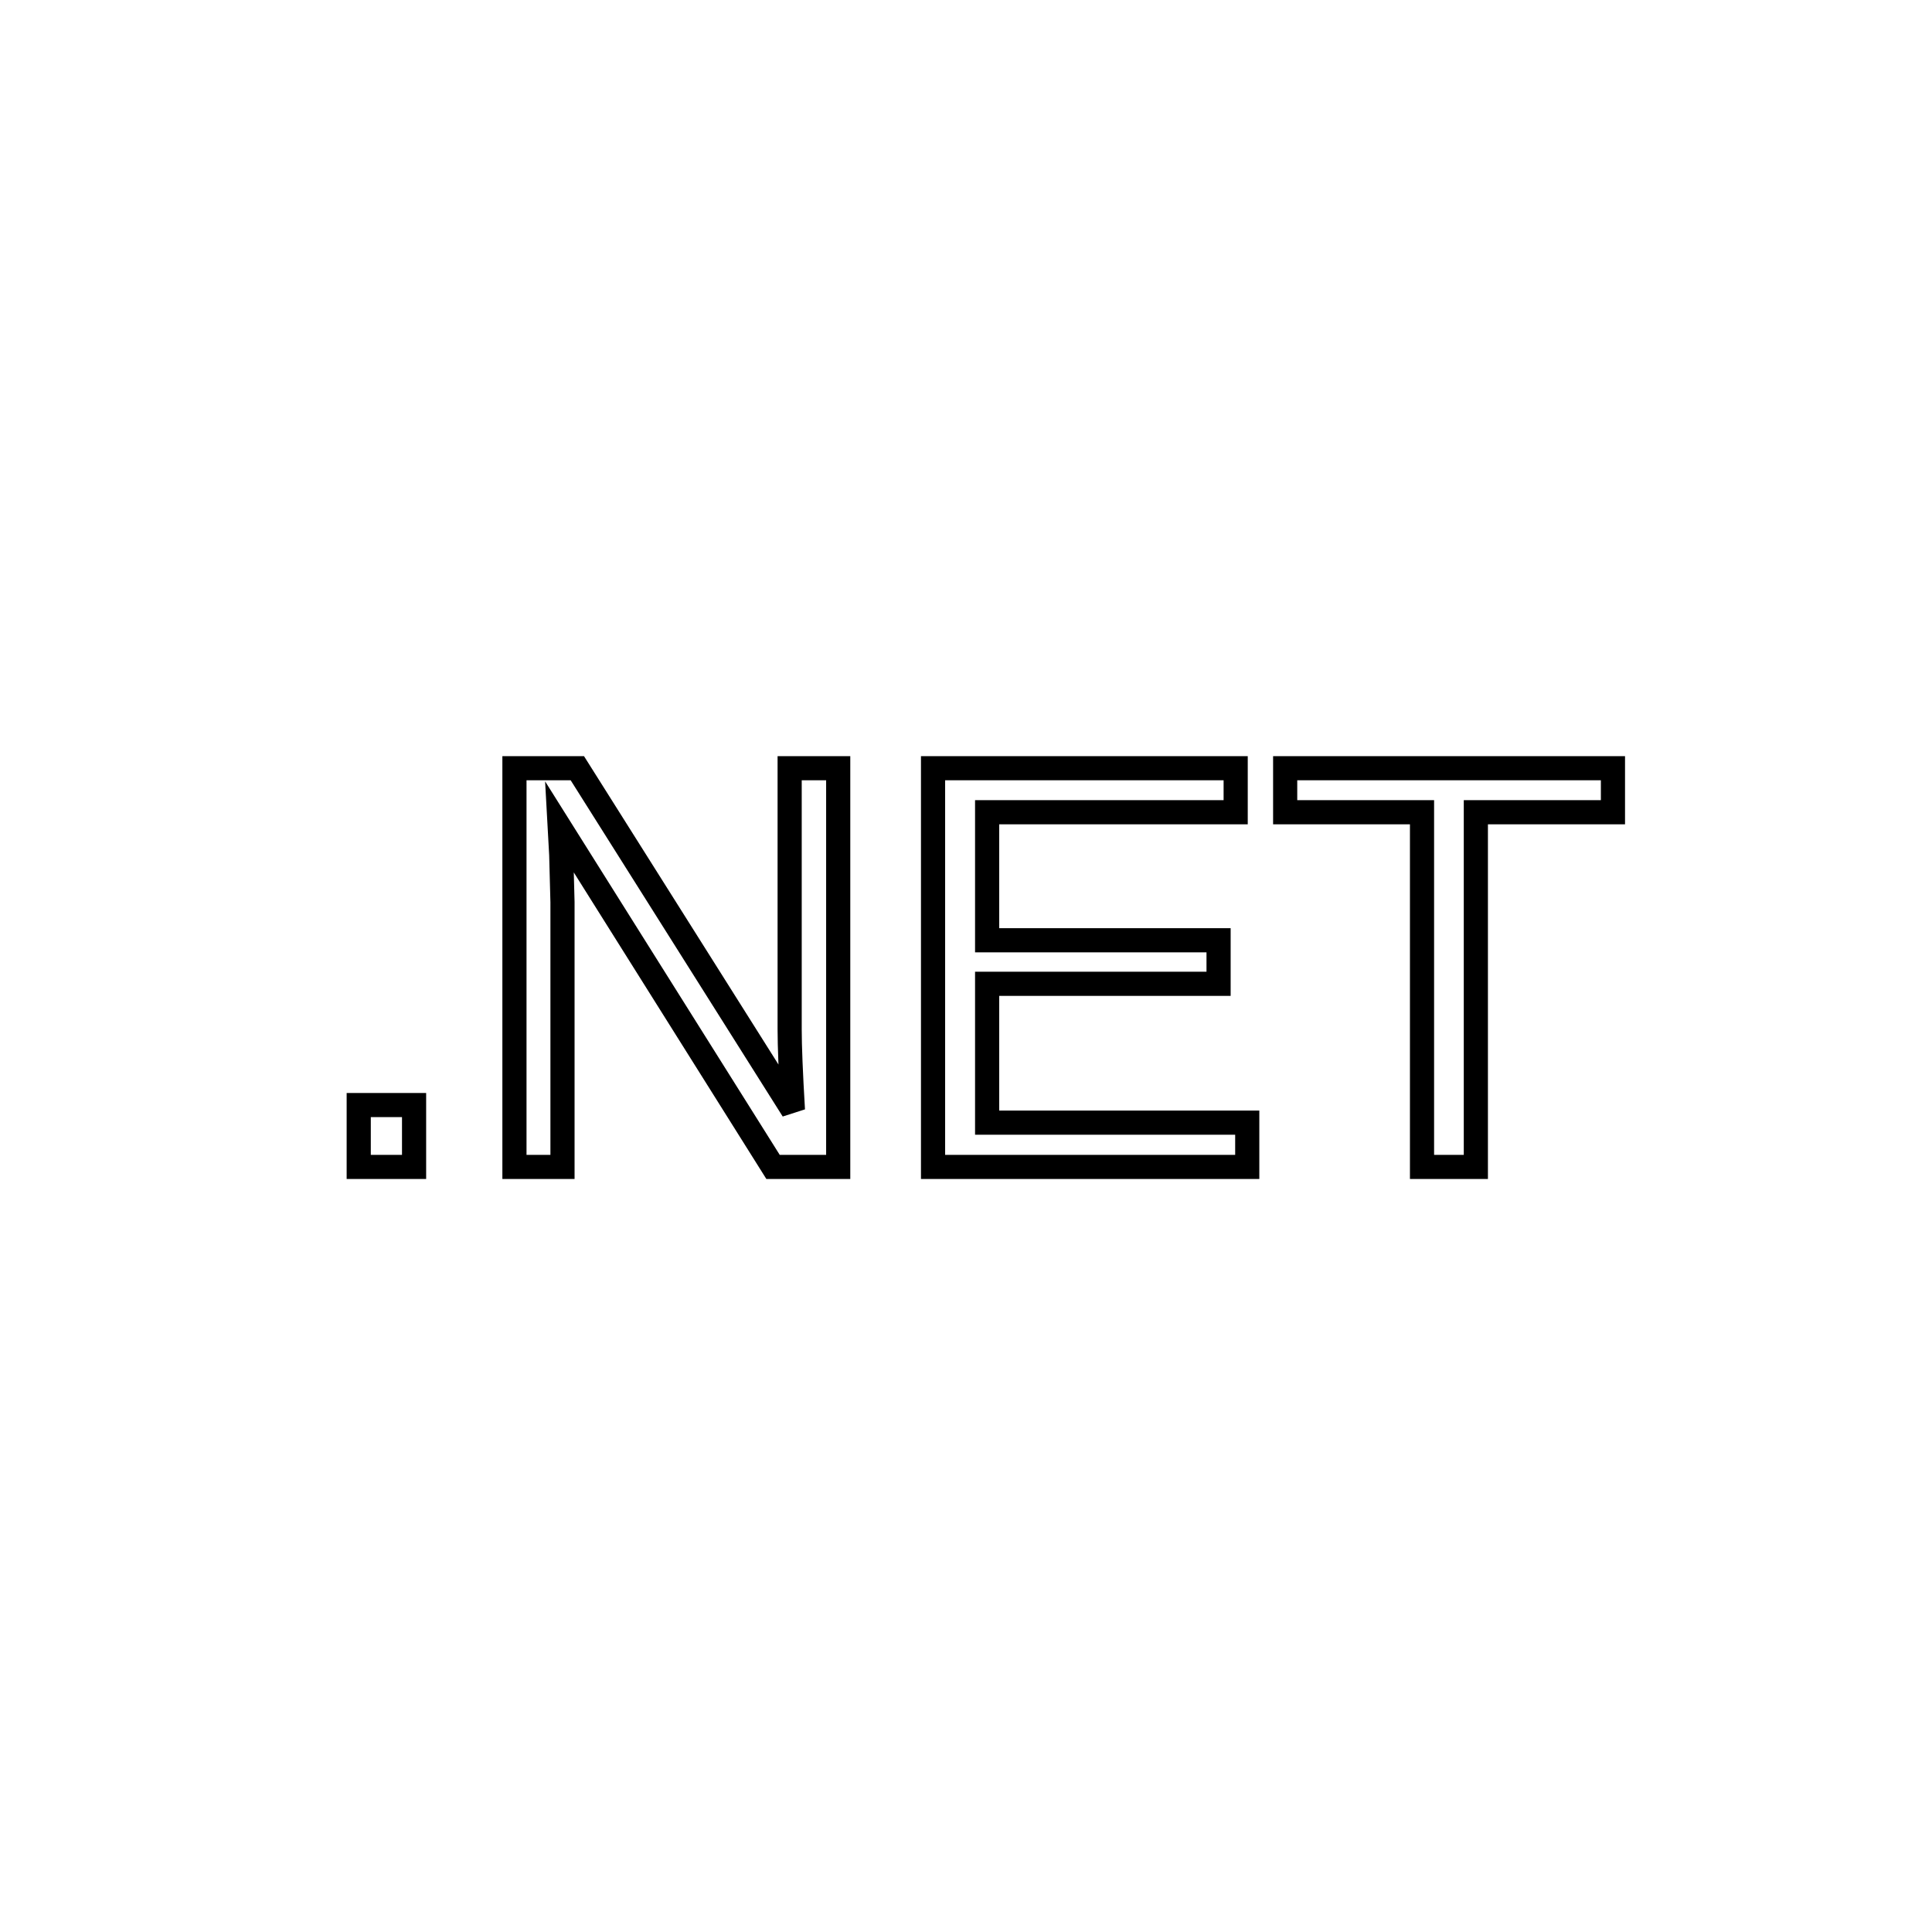
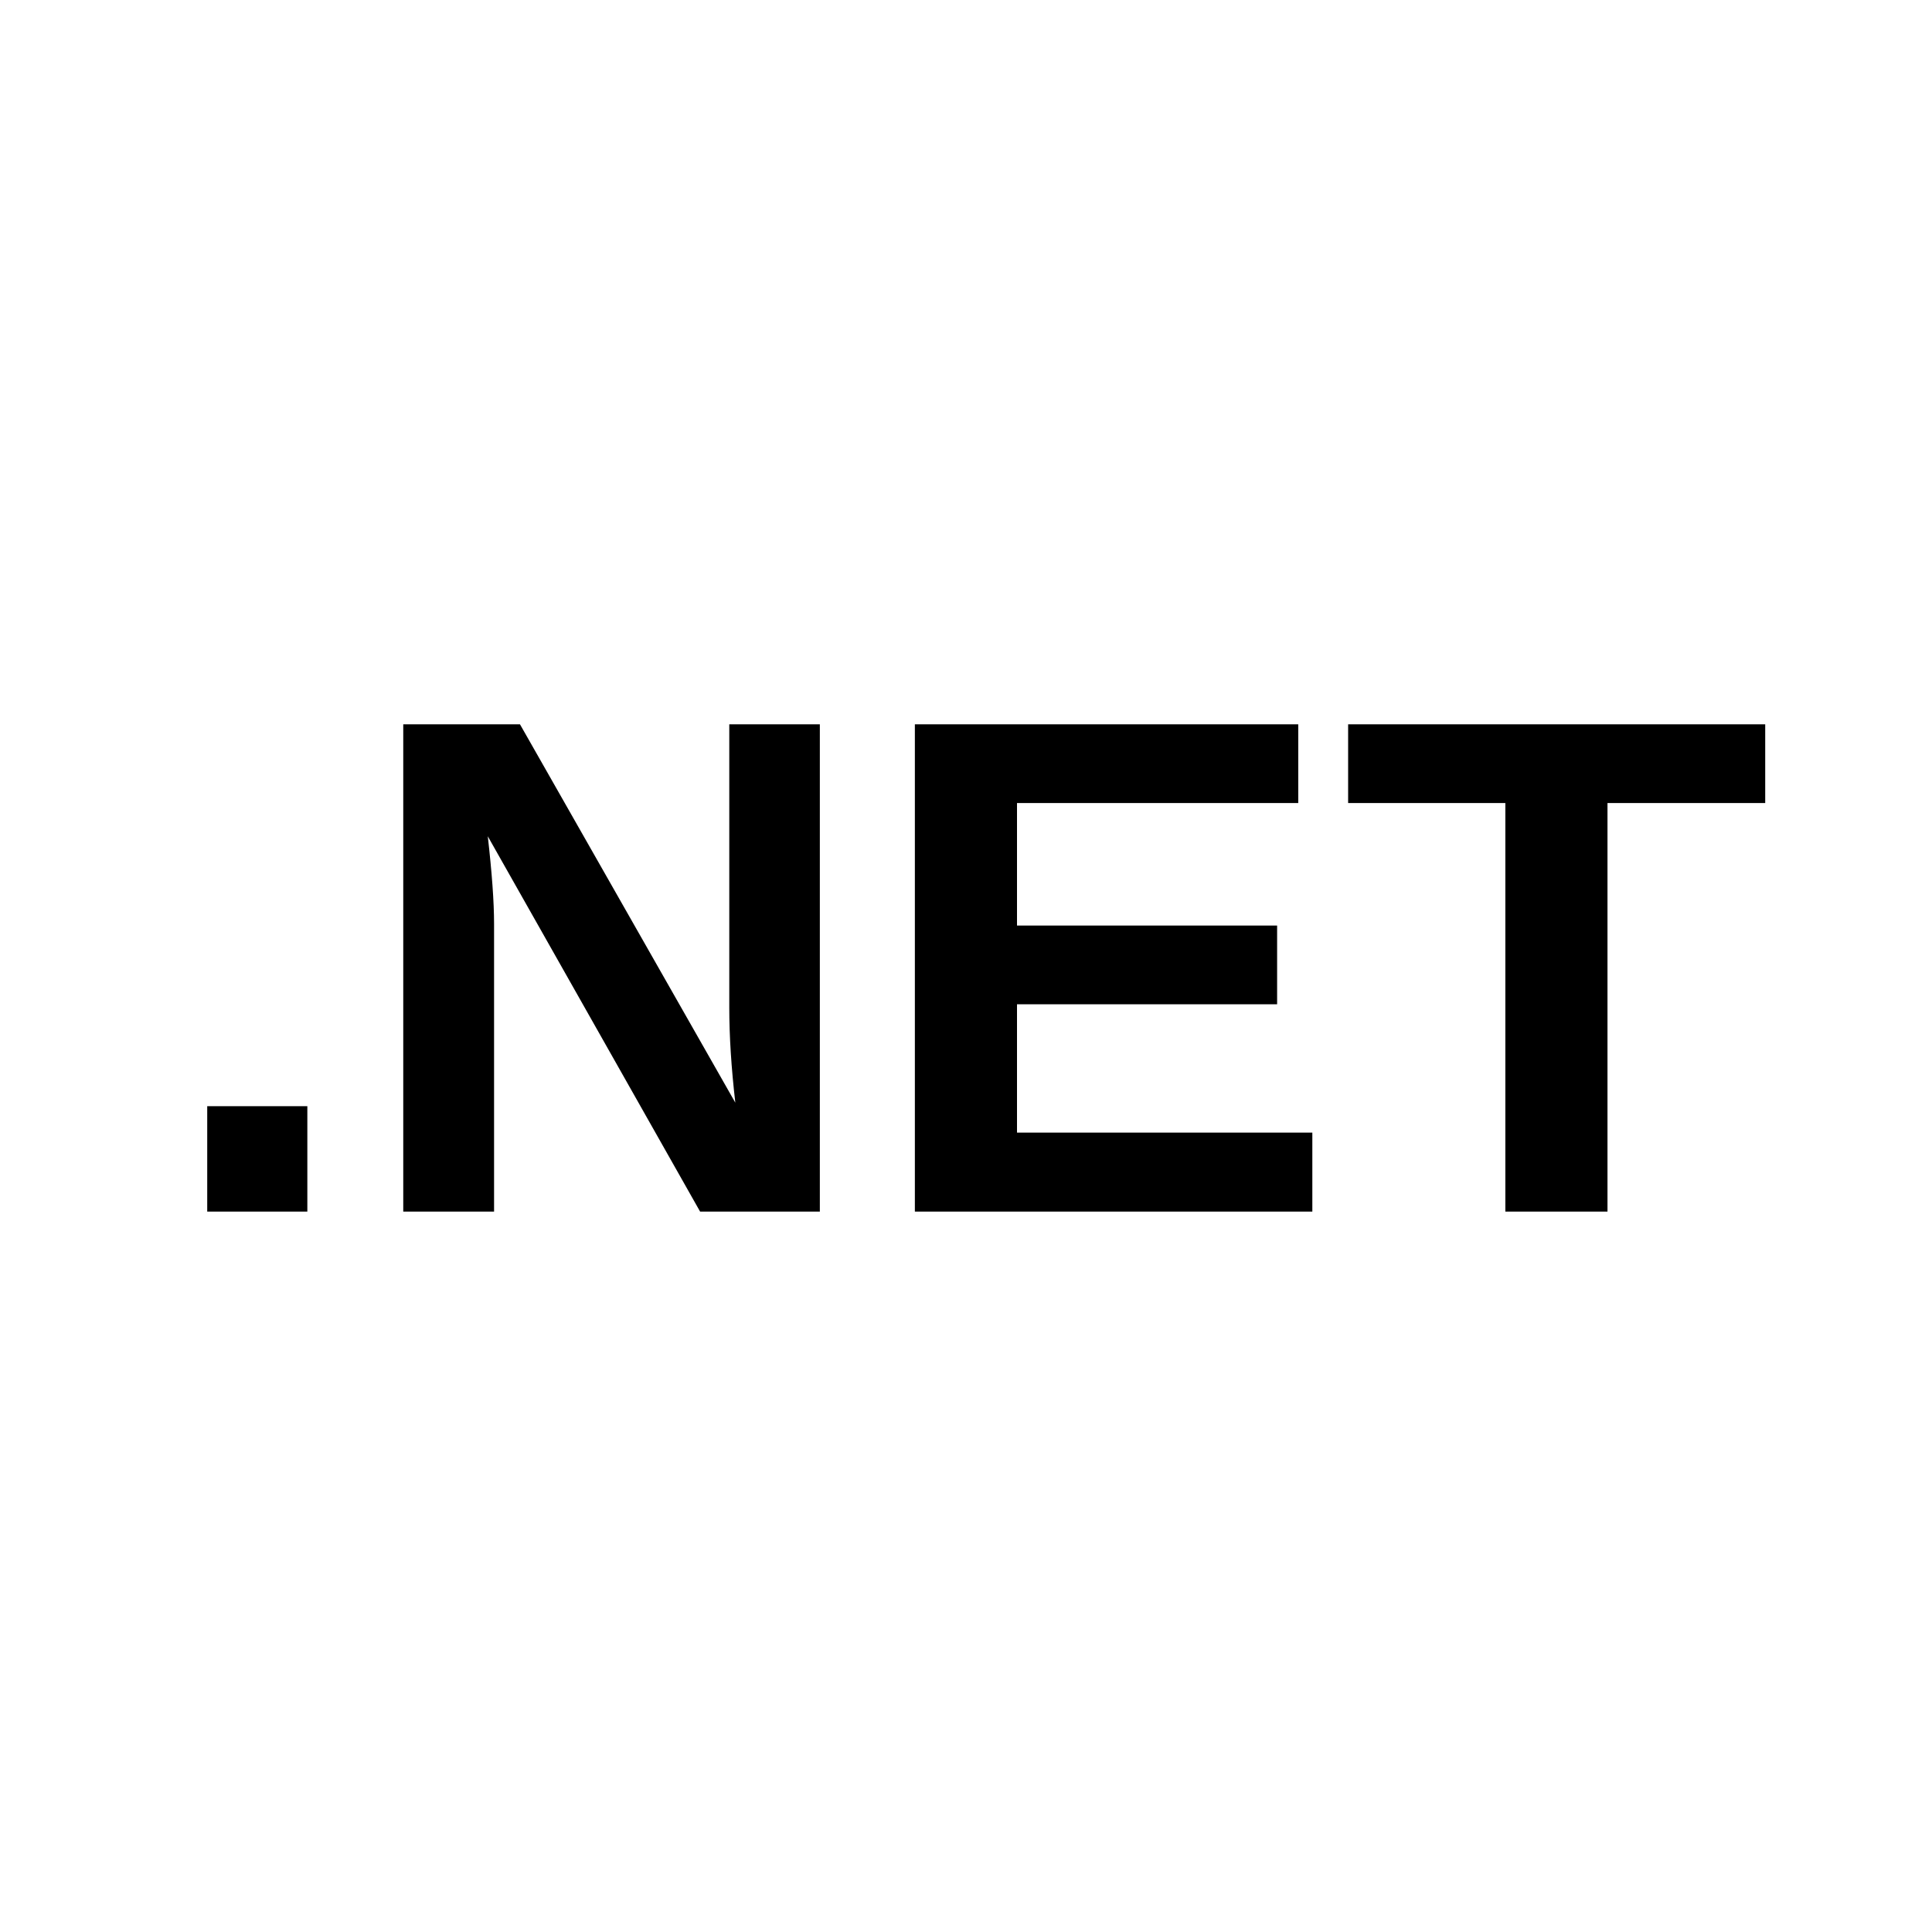
<svg xmlns="http://www.w3.org/2000/svg" width="120" height="120" viewBox="0 0 120 120">
  <rect width="120" height="120" fill="white" />
-   <text x="50%" y="50%" text-anchor="middle" dominant-baseline="central" font-family="Segoe UI, Arial, sans-serif" font-size="36" fill="black" fill-opacity="0.0" stroke="black" stroke-width="1.5">.NET</text>
+   <text x="50%" y="50%" text-anchor="middle" dominant-baseline="central" font-family="Segoe UI, Arial, sans-serif" font-size="44" fill="black" font-weight="bold">.NET</text>
</svg>
